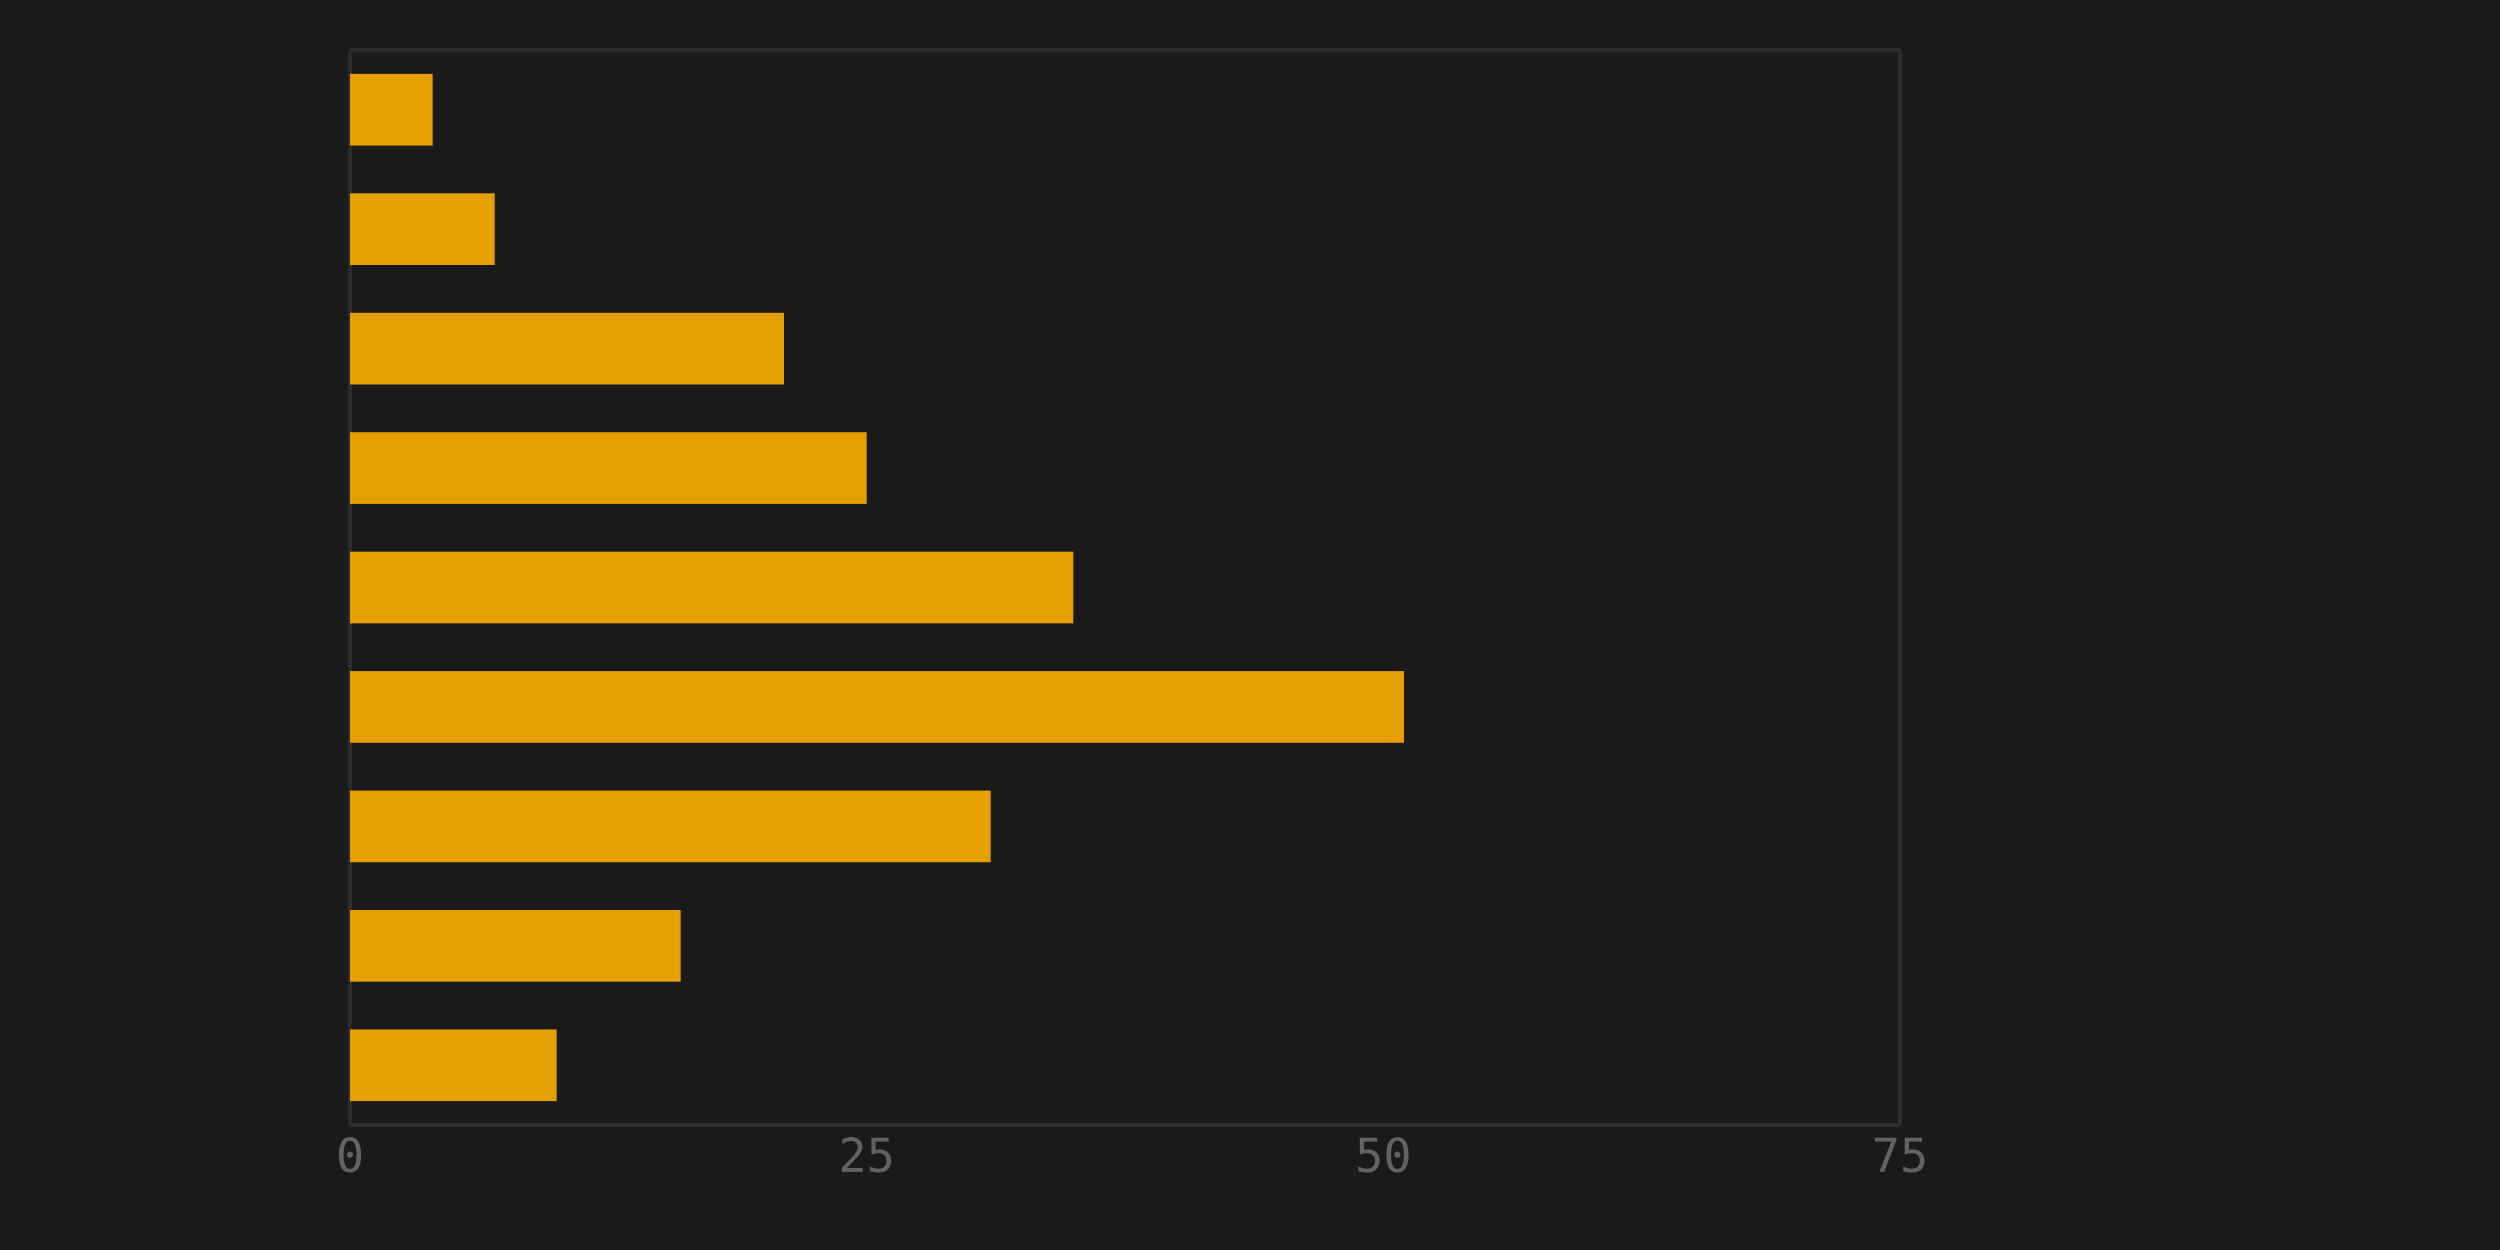
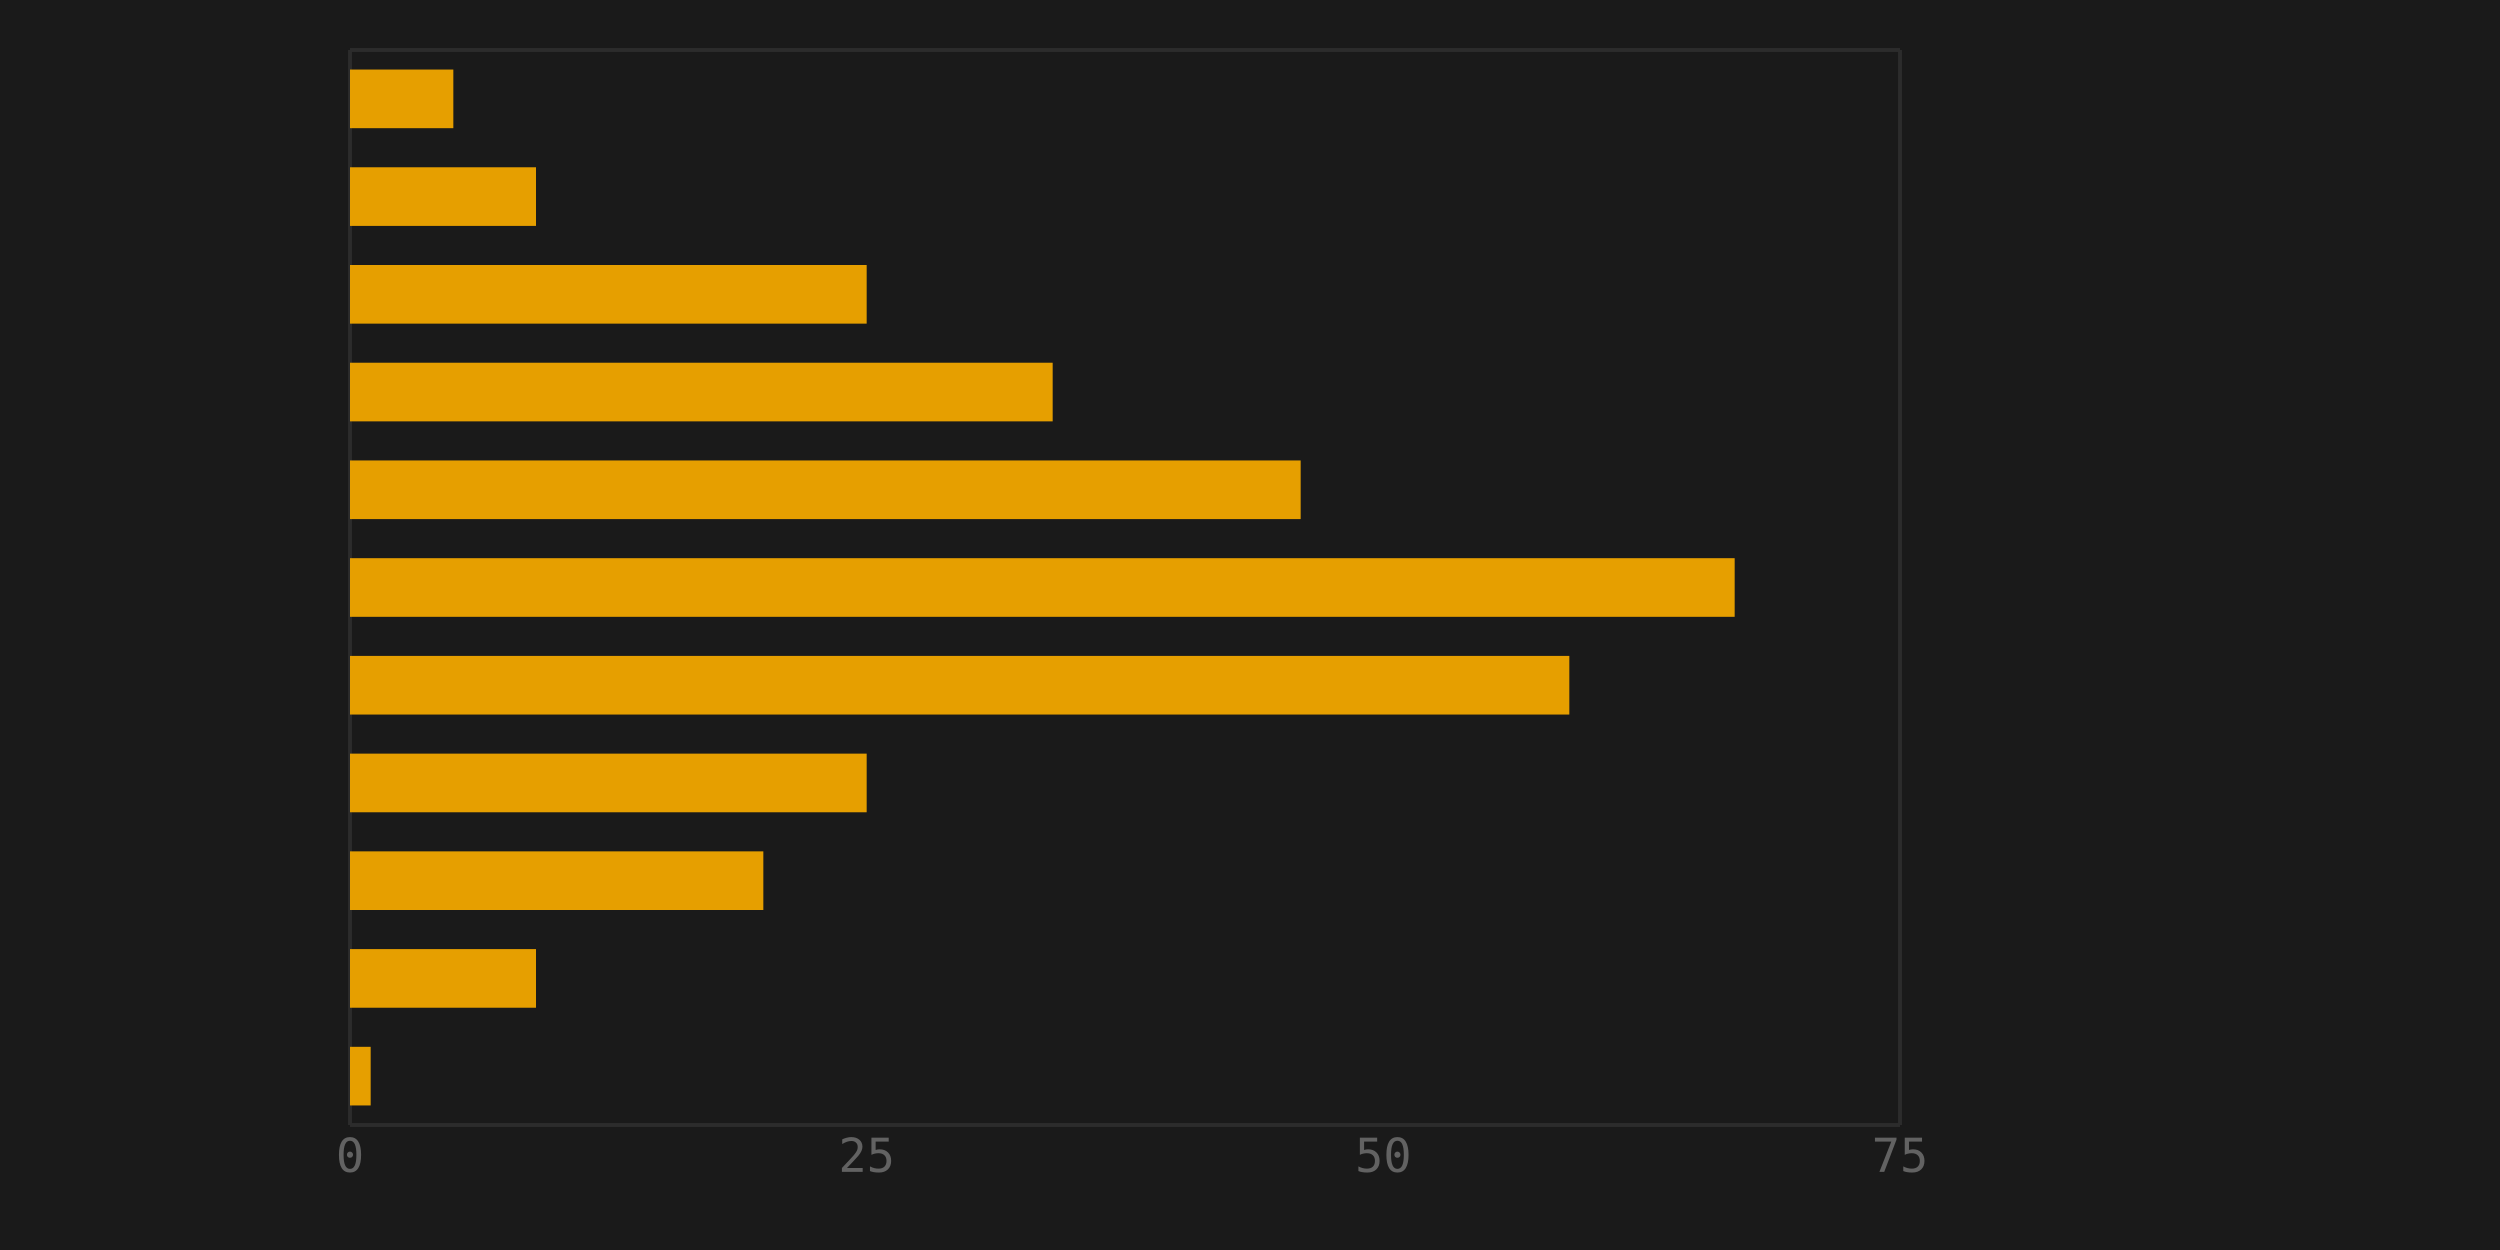
<svg xmlns="http://www.w3.org/2000/svg" viewBox="0 0 640 320" width="640" height="320">
  <rect width="100%" height="100%" fill="#1a1a1a" />
  <line x1="89.6" y1="12.8" x2="89.6" y2="288" stroke="#2c2c2c" stroke-width="1" />
  <line x1="89.6" y1="288" x2="486.4" y2="288" stroke="#2c2c2c" stroke-width="1" />
  <line x1="486.4" y1="12.8" x2="486.4" y2="288" stroke="#2c2c2c" stroke-width="1" />
  <line x1="89.6" y1="12.8" x2="486.4" y2="12.8" stroke="#2c2c2c" stroke-width="1" />
  <text x="89.6" y="300" text-anchor="middle" font-size="12" font-family="monospace" fill="#626262">0</text>
  <text x="221.867" y="300" text-anchor="middle" font-size="12" font-family="monospace" fill="#626262">25</text>
  <text x="354.133" y="300" text-anchor="middle" font-size="12" font-family="monospace" fill="#626262">50</text>
  <text x="486.4" y="300" text-anchor="middle" font-size="12" font-family="monospace" fill="#626262">75</text>
-   <rect x="89.6" y="18.916" width="21.163" height="18.347" fill="#e69f00" />
-   <rect x="89.6" y="49.493" width="37.035" height="18.347" fill="#e69f00" />
-   <rect x="89.6" y="80.071" width="111.104" height="18.347" fill="#e69f00" />
-   <rect x="89.6" y="110.649" width="132.267" height="18.347" fill="#e69f00" />
-   <rect x="89.6" y="141.227" width="185.173" height="18.347" fill="#e69f00" />
-   <rect x="89.6" y="171.804" width="269.824" height="18.347" fill="#e69f00" />
-   <rect x="89.6" y="202.382" width="164.011" height="18.347" fill="#e69f00" />
-   <rect x="89.6" y="232.96" width="84.651" height="18.347" fill="#e69f00" />
-   <rect x="89.6" y="263.538" width="52.907" height="18.347" fill="#e69f00" />
+   <rect x="89.6" y="17.804" width="26.453" height="15.011" fill="#e69f00" />
+   <rect x="89.6" y="42.822" width="47.616" height="15.011" fill="#e69f00" />
+   <rect x="89.6" y="67.84" width="132.267" height="15.011" fill="#e69f00" />
+   <rect x="89.6" y="92.858" width="179.883" height="15.011" fill="#e69f00" />
+   <rect x="89.6" y="117.876" width="243.371" height="15.011" fill="#e69f00" />
+   <rect x="89.6" y="142.895" width="354.475" height="15.011" fill="#e69f00" />
+   <rect x="89.6" y="167.913" width="312.149" height="15.011" fill="#e69f00" />
+   <rect x="89.6" y="192.931" width="132.267" height="15.011" fill="#e69f00" />
+   <rect x="89.6" y="217.949" width="105.813" height="15.011" fill="#e69f00" />
+   <rect x="89.6" y="242.967" width="47.616" height="15.011" fill="#e69f00" />
+   <rect x="89.6" y="267.985" width="5.291" height="15.011" fill="#e69f00" />
</svg>
